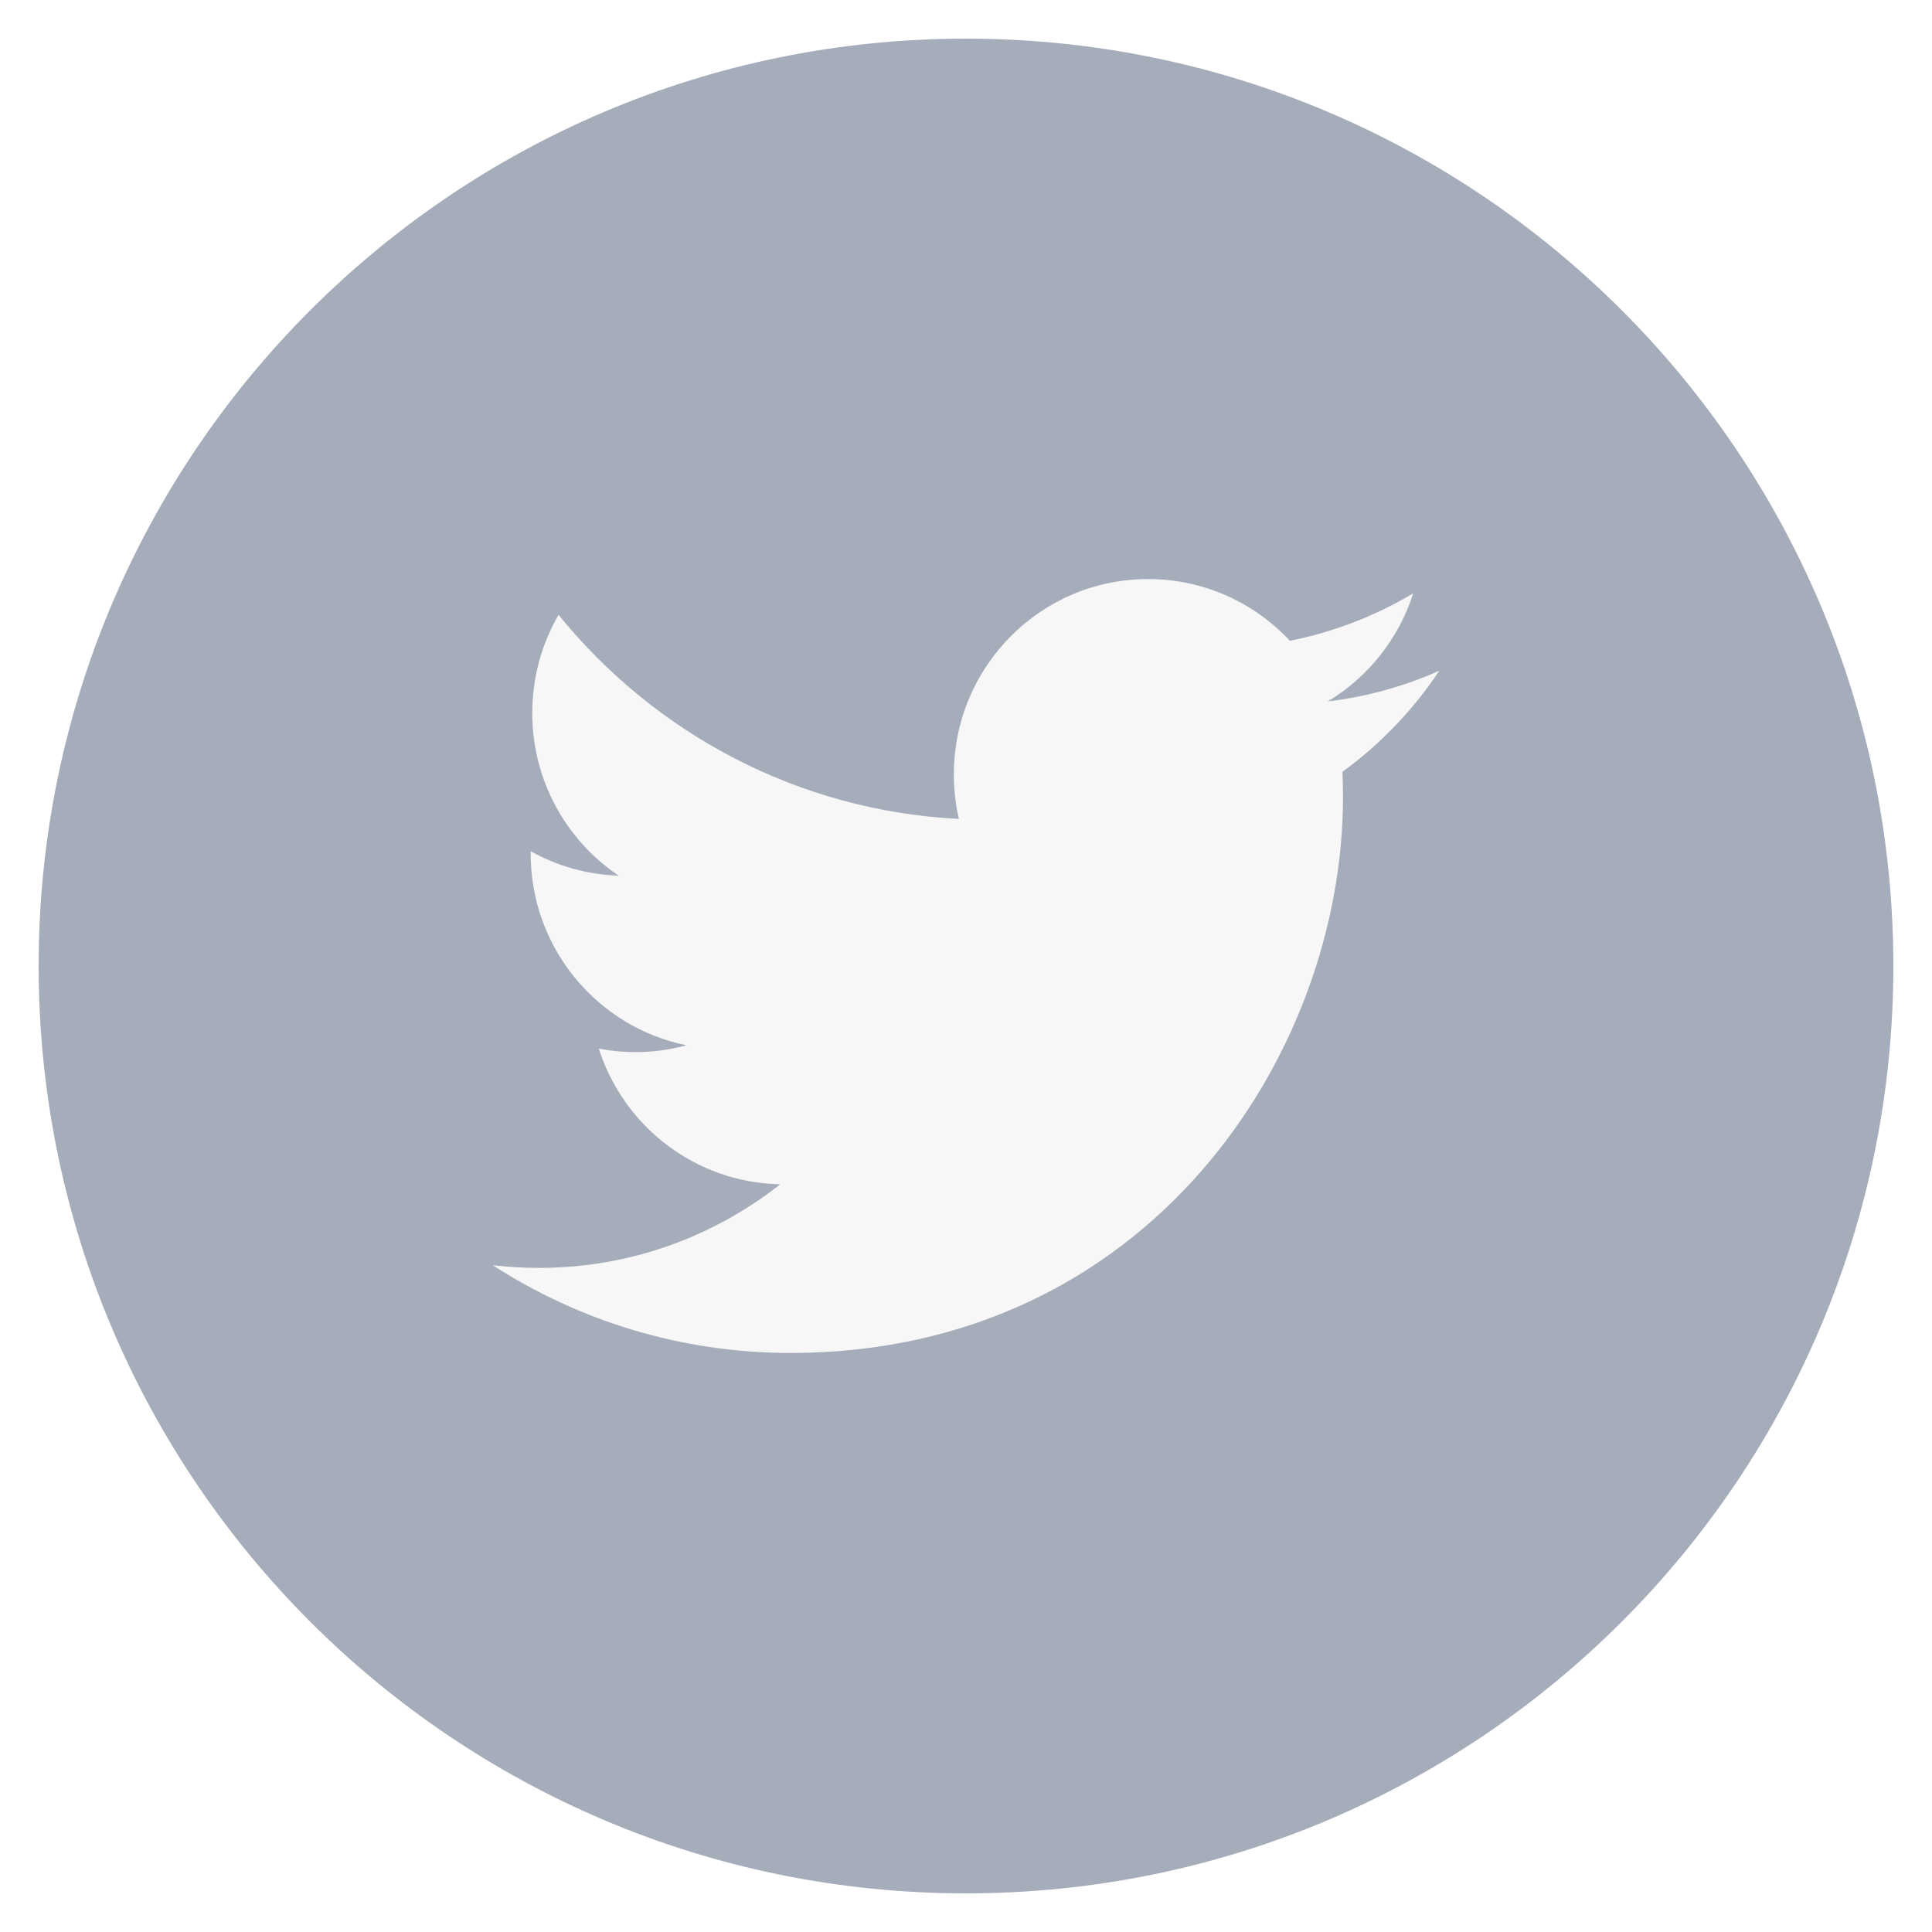
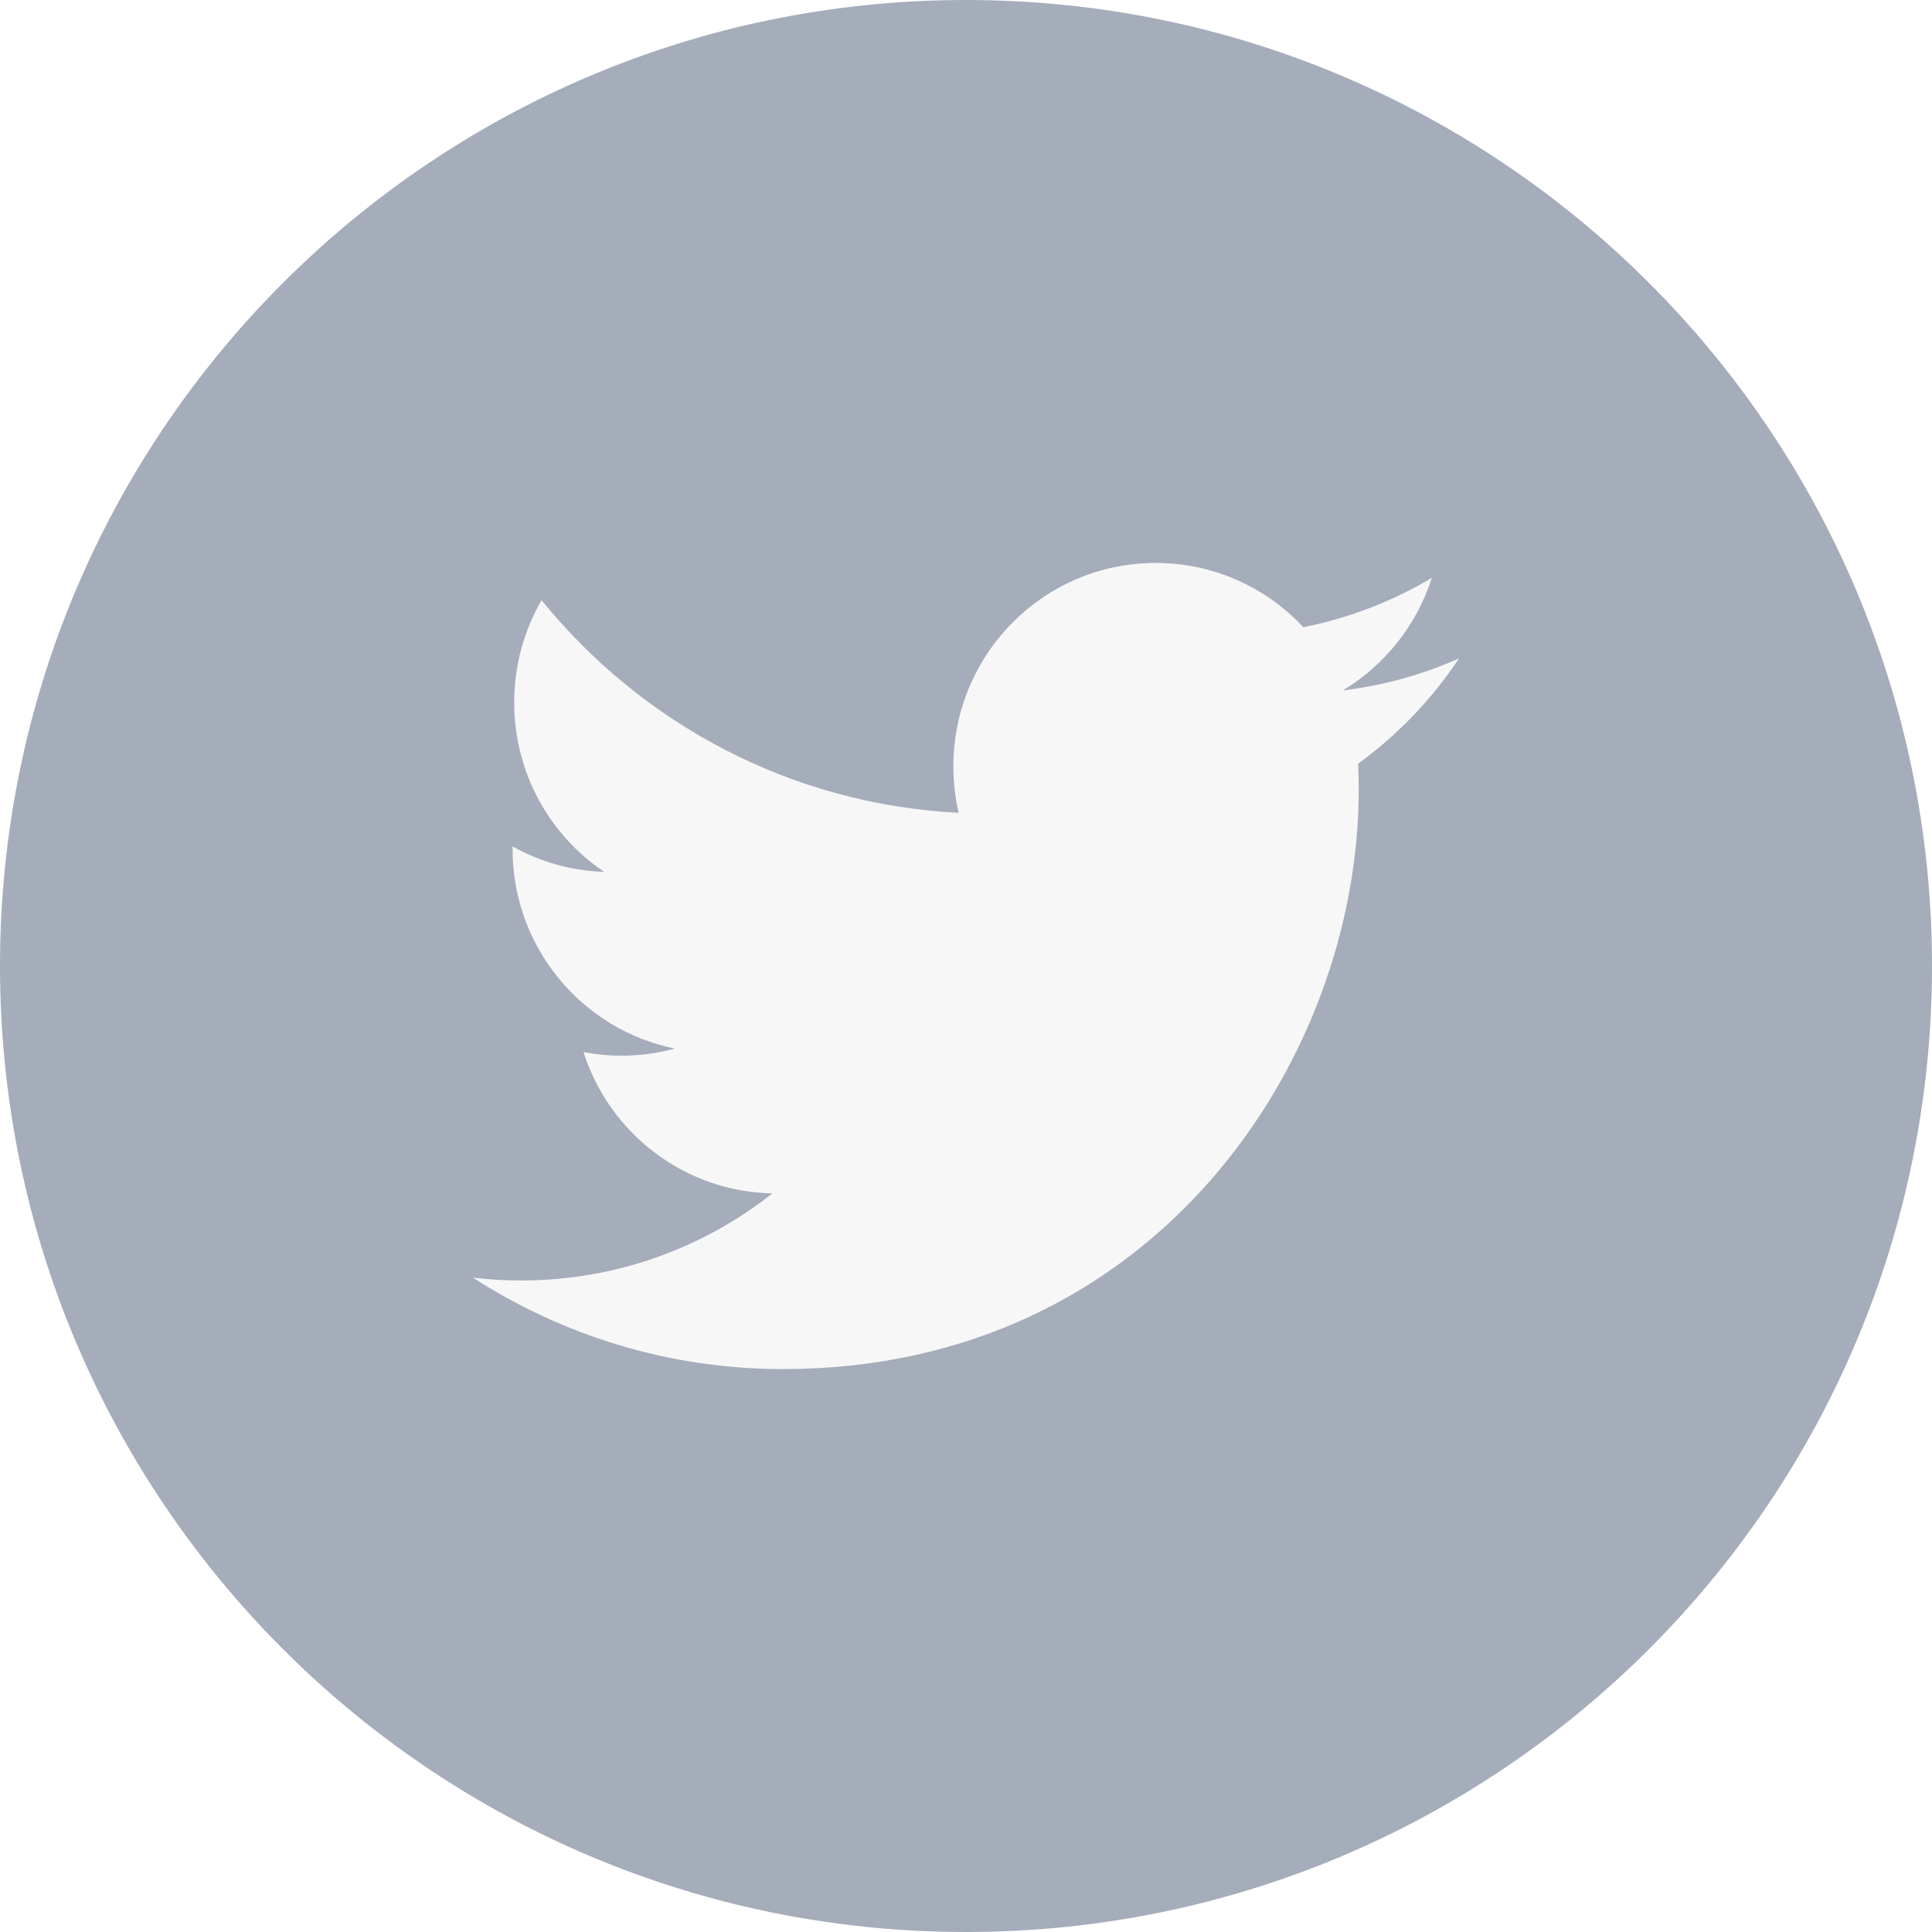
- <svg xmlns="http://www.w3.org/2000/svg" id="twitter" class="custom-icon" version="1.1" viewBox="0 0 100 100" style="height:100px;width:100px;">
-   <circle class="outer-shape" cx="50" cy="50" r="48" style="opacity: 1; fill: rgb(165, 172, 186);" />
-   <path class="inner-shape" style="opacity:1;fill:#f7f7f7;" transform="translate(25,25) scale(0.5)" d="M99.001,19.428c-3.606,1.608-7.48,2.695-11.547,3.184c4.15-2.503,7.338-6.466,8.841-11.189 c-3.885,2.318-8.187,4-12.768,4.908c-3.667-3.931-8.893-6.387-14.676-6.387c-11.104,0-20.107,9.054-20.107,20.223 c0,1.585,0.177,3.128,0.52,4.609c-16.71-0.845-31.525-8.895-41.442-21.131C6.092,16.633,5.1,20.107,5.1,23.813 c0,7.017,3.55,13.208,8.945,16.834c-3.296-0.104-6.397-1.014-9.106-2.529c-0.002,0.085-0.002,0.17-0.002,0.255 c0,9.799,6.931,17.972,16.129,19.831c-1.688,0.463-3.463,0.71-5.297,0.71c-1.296,0-2.555-0.127-3.783-0.363 c2.559,8.034,9.984,13.882,18.782,14.045c-6.881,5.424-15.551,8.657-24.971,8.657c-1.623,0-3.223-0.096-4.796-0.282 c8.898,5.738,19.467,9.087,30.82,9.087c36.982,0,57.206-30.817,57.206-57.543c0-0.877-0.02-1.748-0.059-2.617 C92.896,27.045,96.305,23.482,99.001,19.428z" />
+ <svg xmlns="http://www.w3.org/2000/svg" width="100%" height="100%" viewBox="0 0 96 96" version="1.1" xml:space="preserve" style="fill-rule:evenodd;clip-rule:evenodd;stroke-linejoin:round;stroke-miterlimit:1.414;">
+   <g transform="matrix(1,0,0,1,-2,-2)">
+     <circle cx="50" cy="50" r="48" style="fill:rgb(165,172,186);" />
+     <g transform="matrix(0.5,0,0,0.5,25,25)">
+       <path d="M99.001,19.428C95.395,21.036 91.521,22.123 87.454,22.612C91.604,20.109 94.792,16.146 96.295,11.423C92.41,13.741 88.108,15.423 83.527,16.331C79.86,12.4 74.634,9.944 68.851,9.944C57.747,9.944 48.744,18.998 48.744,30.167C48.744,31.752 48.921,33.295 49.264,34.776C32.554,33.931 17.739,25.881 7.822,13.645C6.092,16.633 5.1,20.107 5.1,23.813C5.1,30.83 8.65,37.021 14.045,40.647C10.749,40.543 7.648,39.633 4.939,38.118C4.937,38.203 4.937,38.288 4.937,38.373C4.937,48.172 11.868,56.345 21.066,58.204C19.378,58.667 17.603,58.914 15.769,58.914C14.473,58.914 13.214,58.787 11.986,58.551C14.545,66.585 21.97,72.433 30.768,72.596C23.887,78.02 15.217,81.253 5.797,81.253C4.174,81.253 2.574,81.157 1.001,80.971C9.899,86.709 20.468,90.058 31.821,90.058C68.803,90.058 89.027,59.241 89.027,32.515C89.027,31.638 89.007,30.767 88.968,29.898C92.896,27.045 96.305,23.482 99.001,19.428Z" style="fill:rgb(247,247,247);fill-rule:nonzero;" />
+     </g>
+   </g>
</svg>
